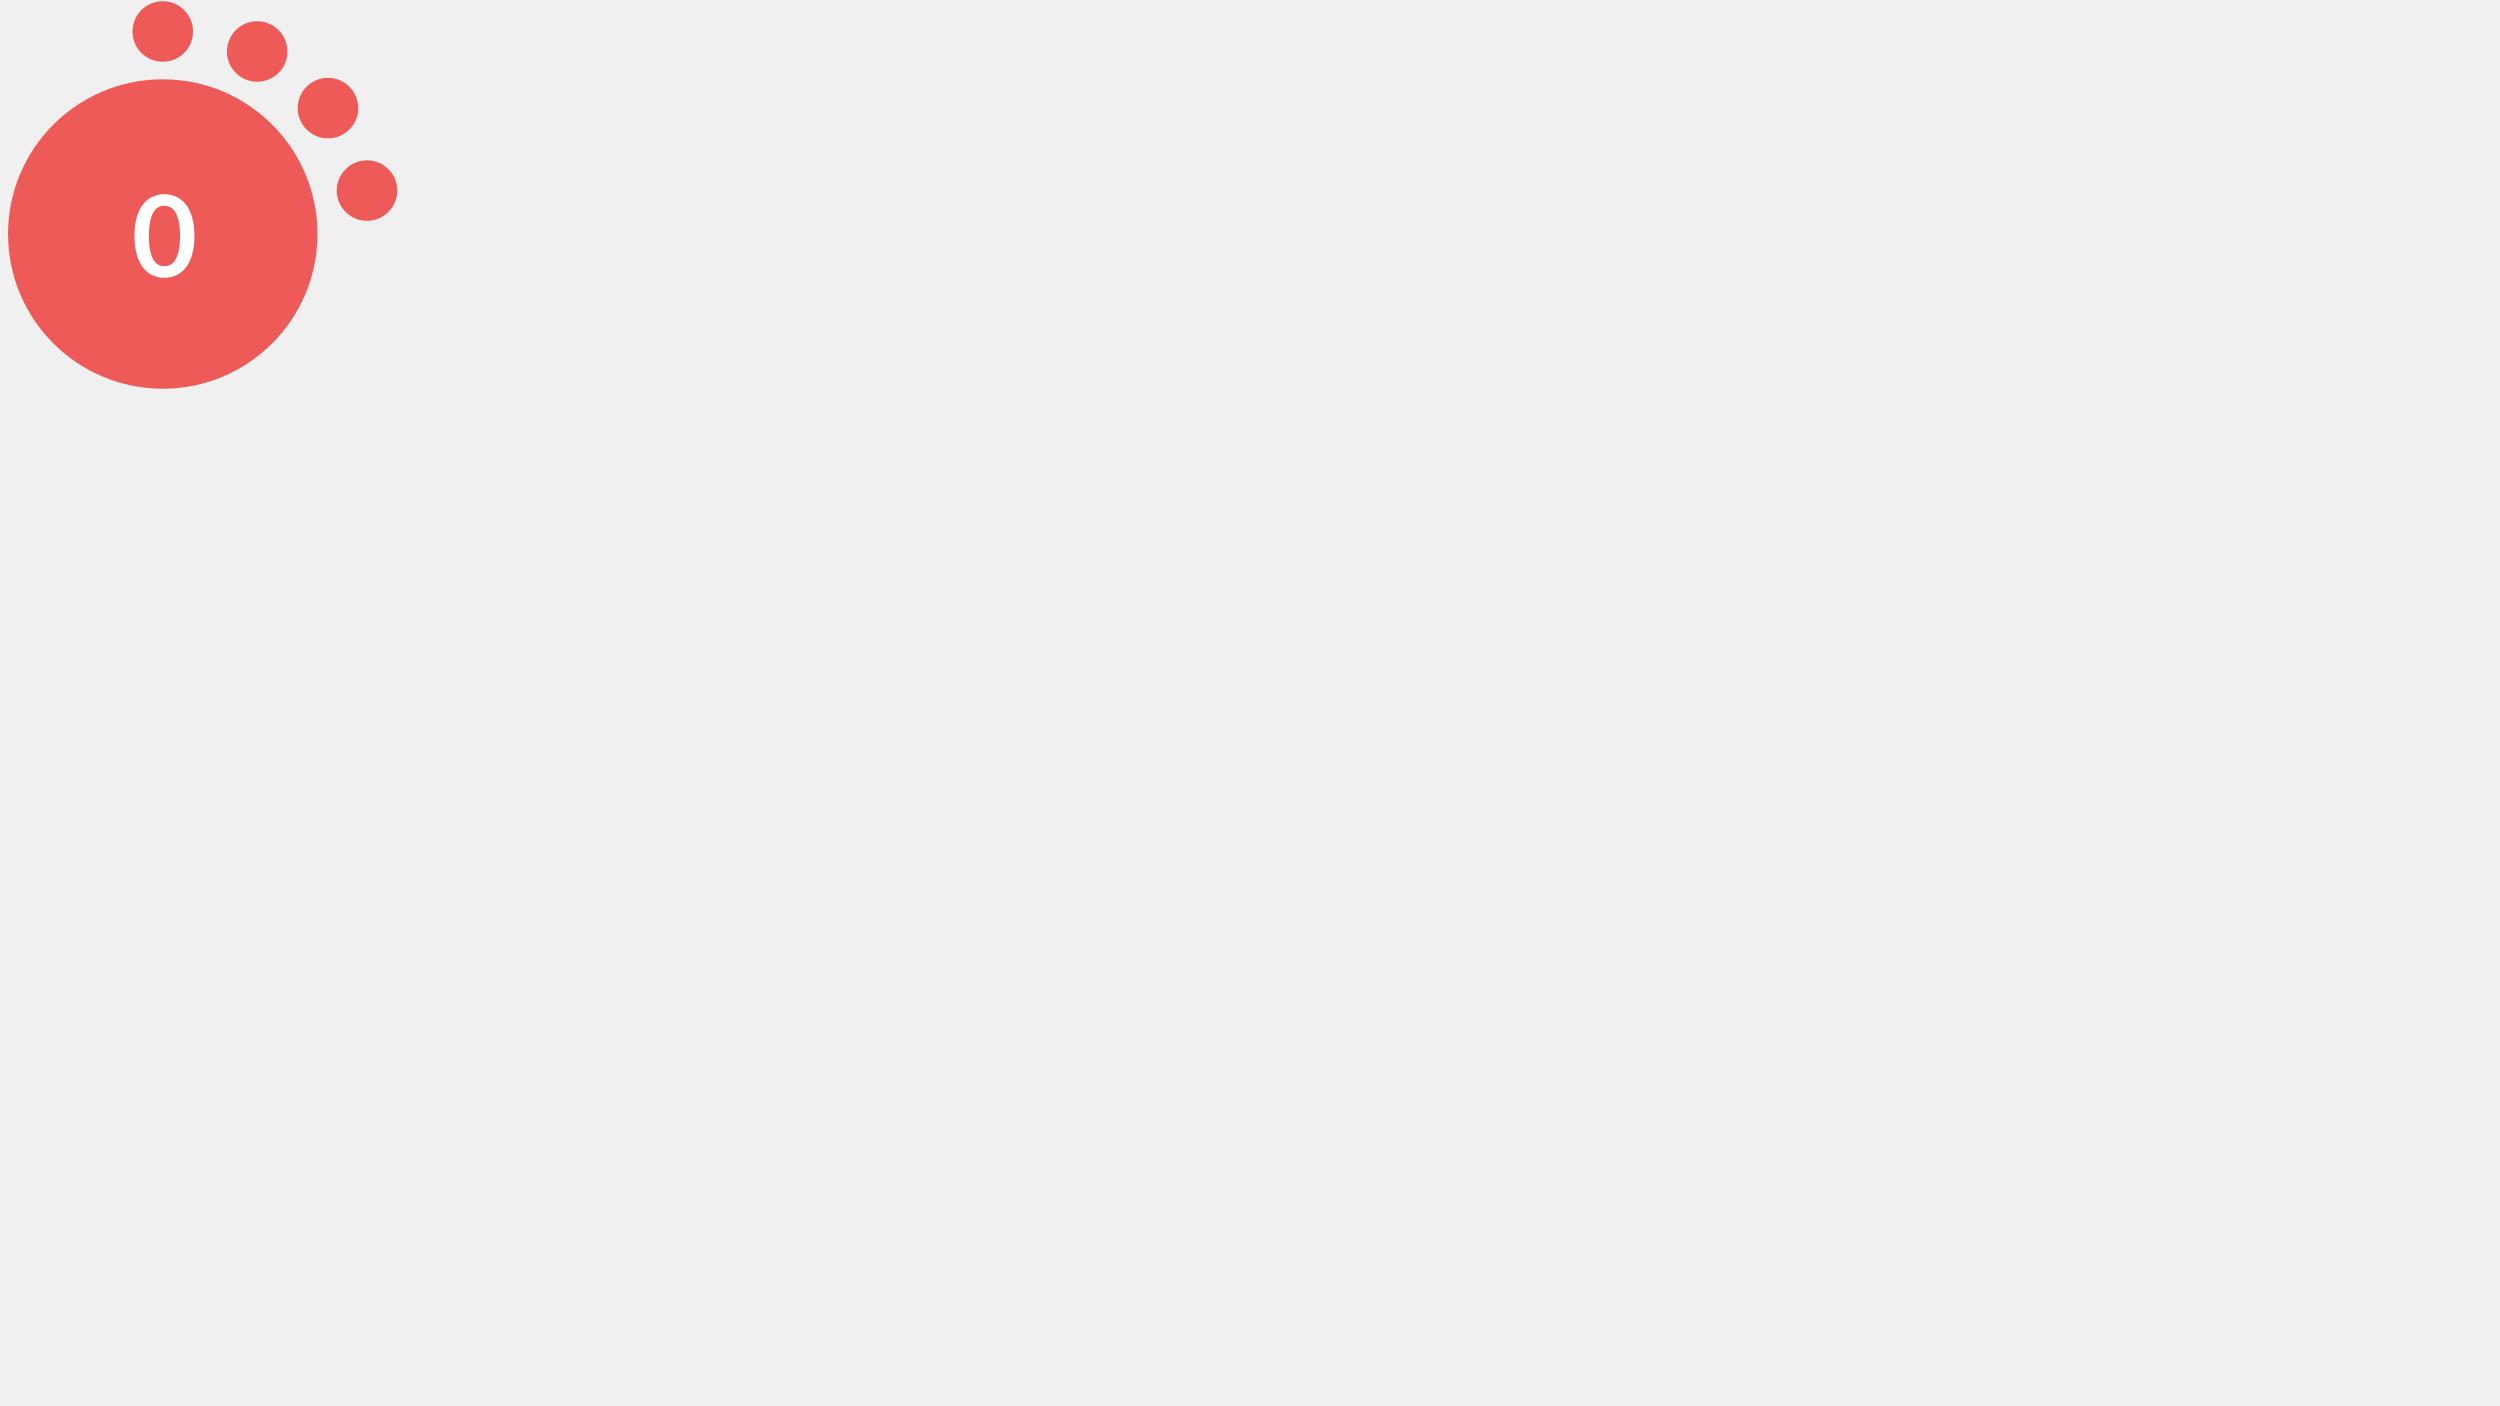
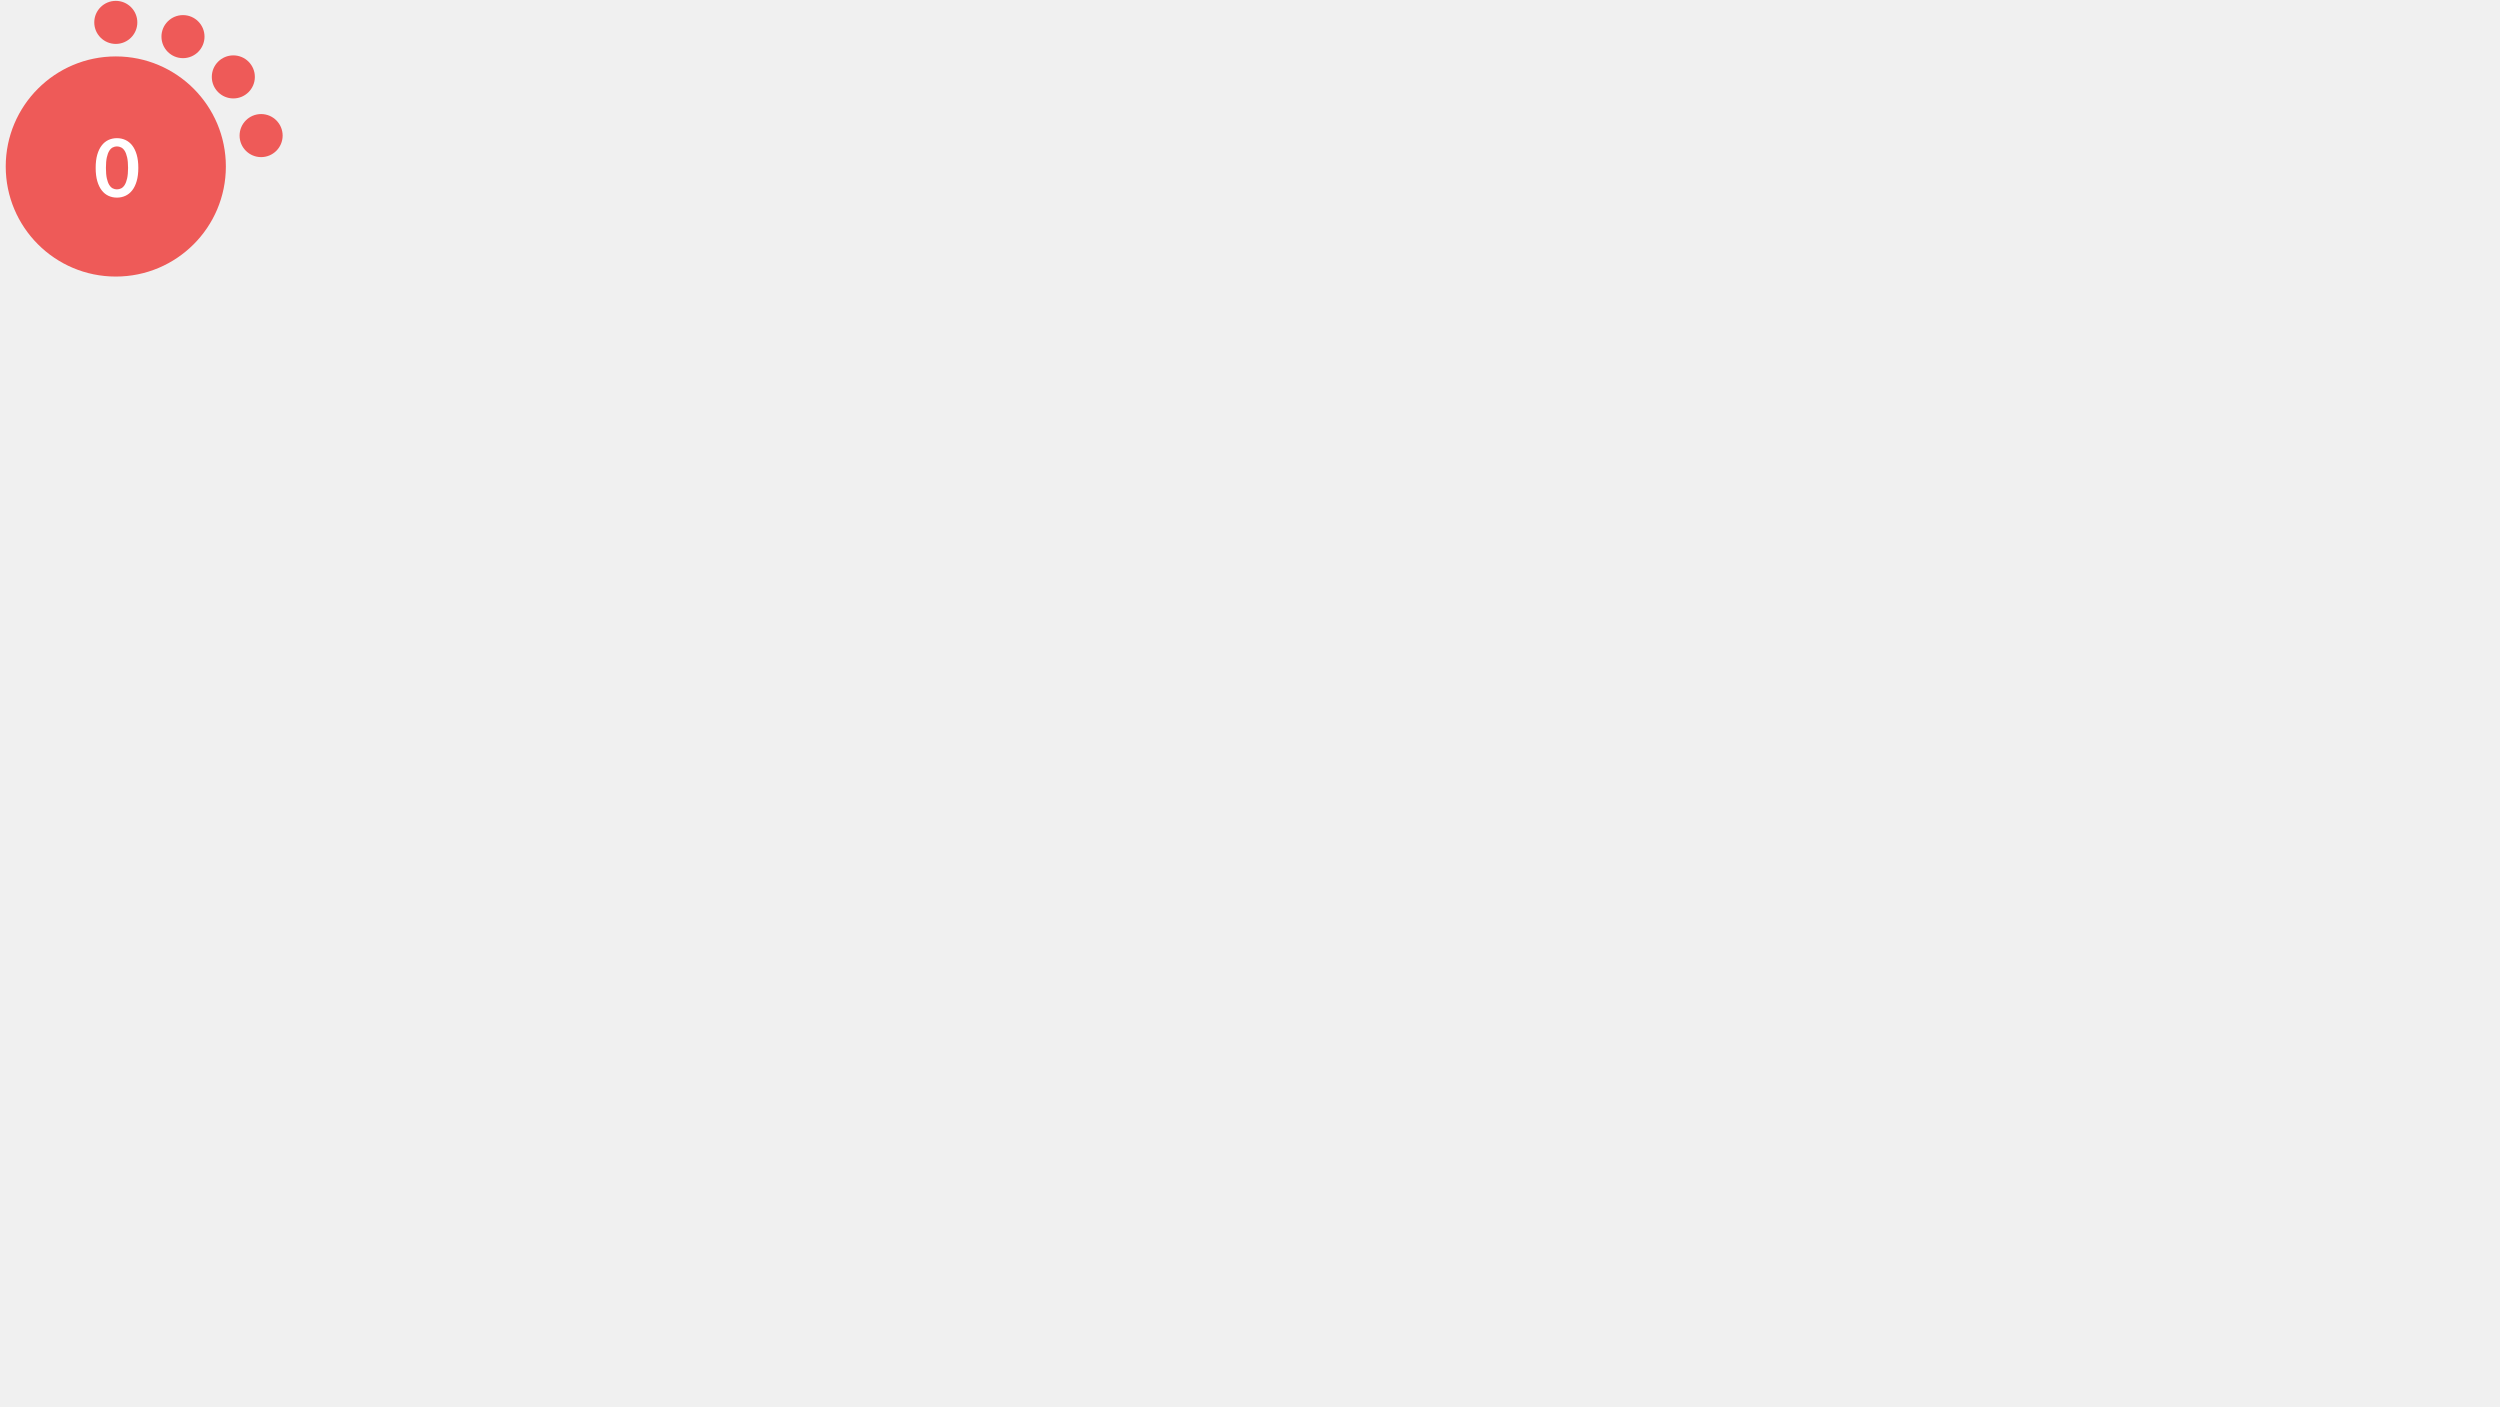
- <svg xmlns="http://www.w3.org/2000/svg" version="1.1" id="Layer_1" x="0px" y="0px" viewBox="0 0 1024.5 576 " style="enable-background:new 0 0 0 0;" xml:space="preserve">
+ <svg xmlns="http://www.w3.org/2000/svg" version="1.1" id="Layer_1" x="0px" y="0px" viewBox="0 0 1440 810 " style="enable-background:new 0 0 0 0;" xml:space="preserve">
  <style type="text/css">			.red{fill:#EE5A58;}		    .orange {fill:#F1A72E;}		    .green{fill:#AED17C;}			.yellow{fill:#F4D05D;}			.st2{fill:#FFFFFF;}			.st3{font-family:Lato-Bold, Lato;font-weight:700;}			.st4{font-size:46.339px;}		</style>
  <circle class="red" cx="66.7" cy="95.9" r="63.4" />
  <circle class="red" cx="66.7" cy="12.9" r="12.4" />
  <circle class="red" cx="105.4" cy="21.1" r="12.4" />
  <circle class="red" cx="134.4" cy="44.3" r="12.4" />
  <circle class="red" cx="150.4" cy="78.1" r="12.4" />
  <text transform="matrix(1 0 0 1 53.9507 113.4561)" class="st2 st3 st4">0</text>
</svg>
